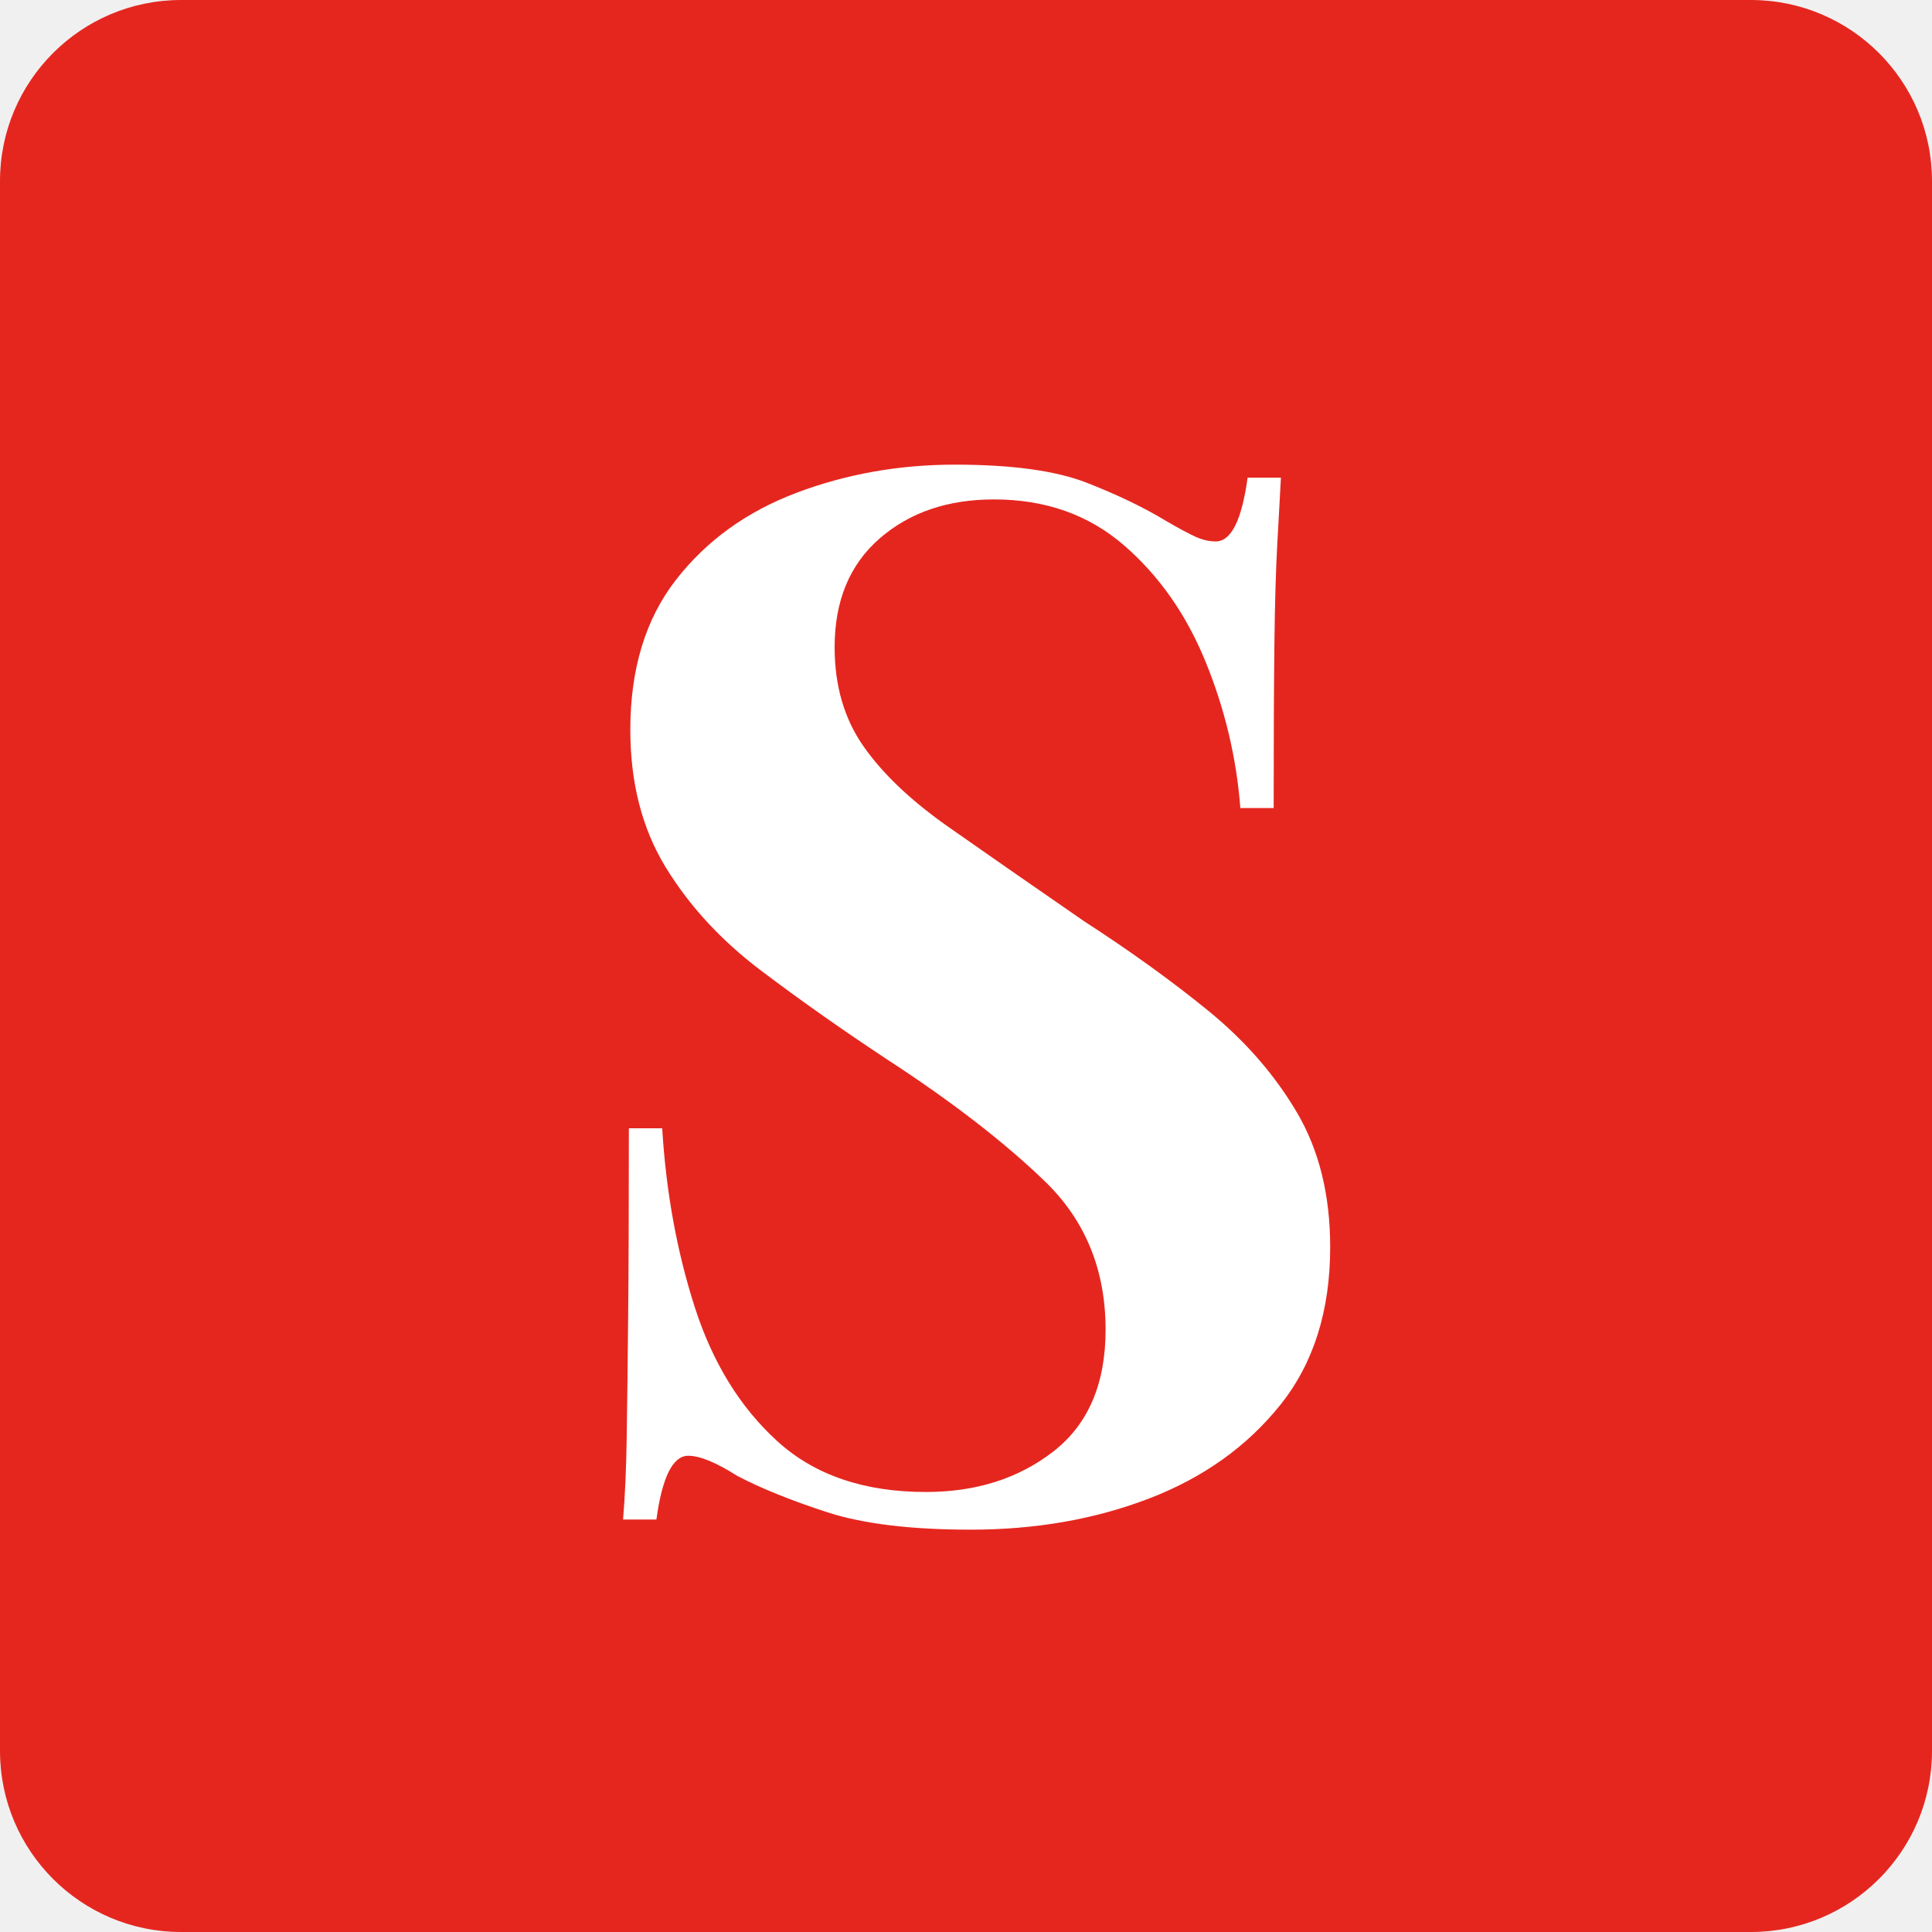
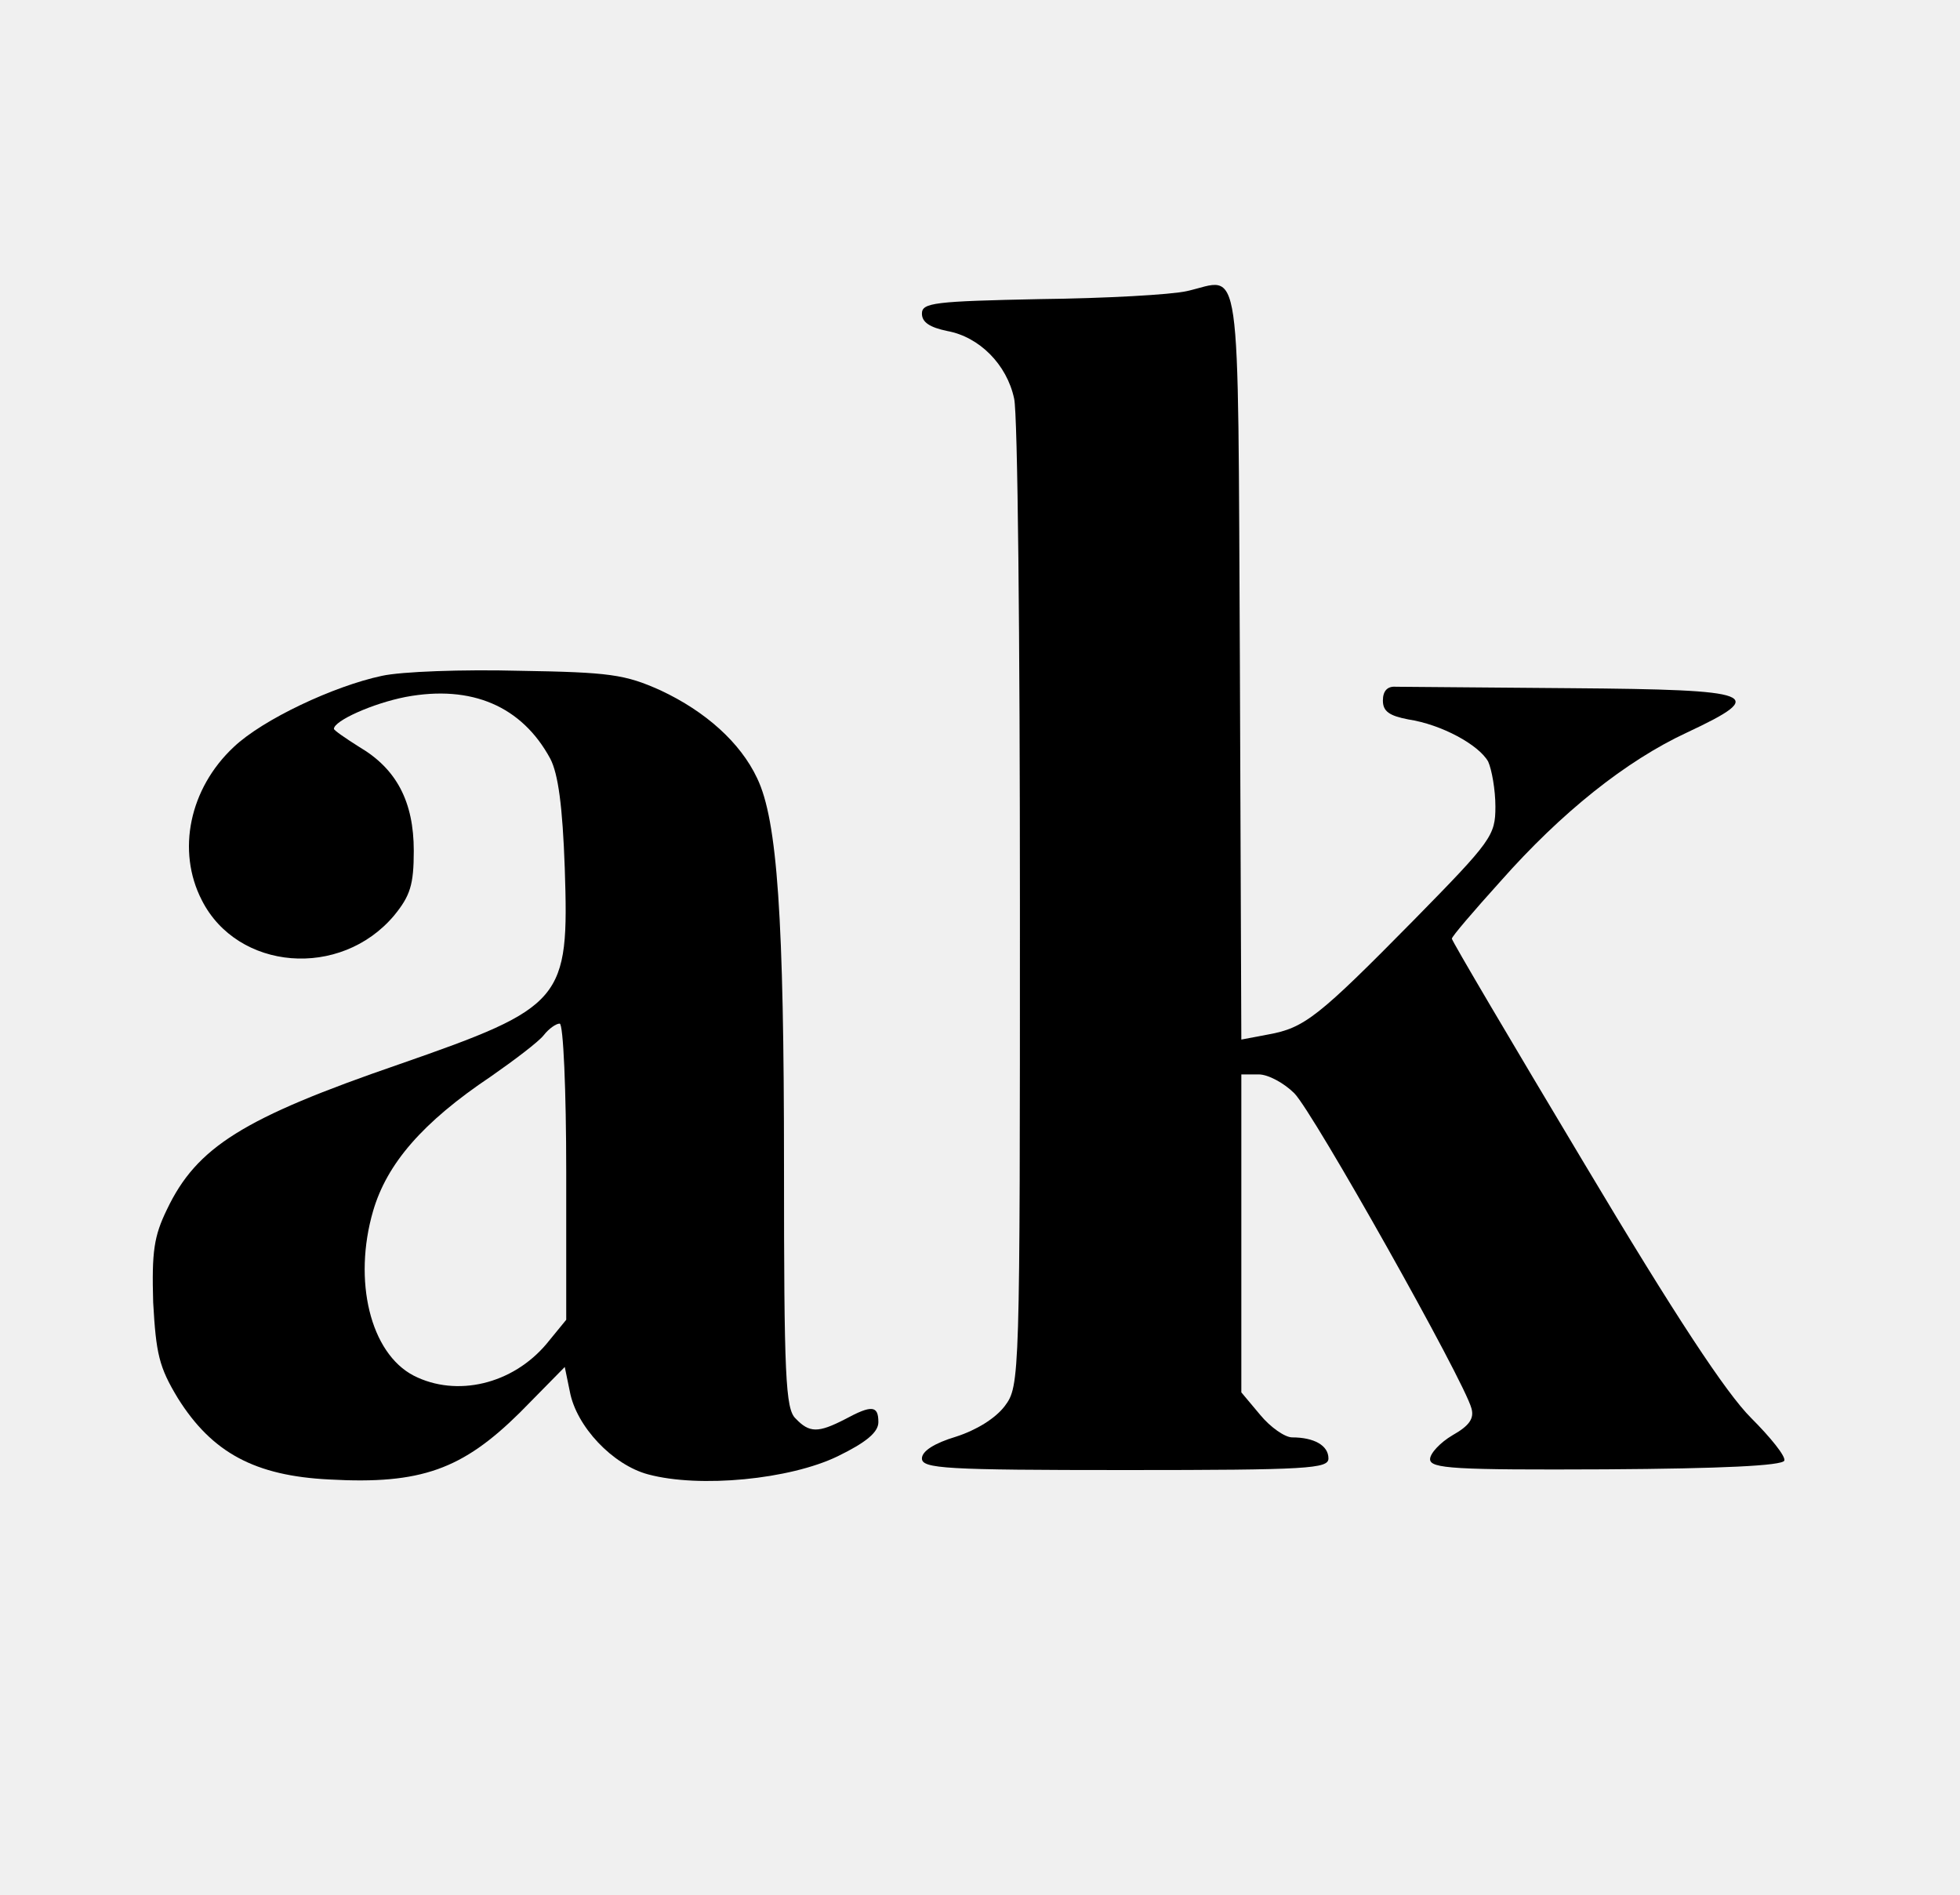
- <svg xmlns="http://www.w3.org/2000/svg" width="32px" height="32px" viewBox="0 0 32 32" version="1.1">
-   <g id="Page-1" stroke="none" stroke-width="1" fill="none" fill-rule="evenodd">
-     <g id="Group">
-       <rect id="Rectangle" fill="#E5261F" x="0" y="0" width="32" height="32" rx="3" />
-       <path d="M16.08,25.336 C17.152,25.336 18.136,25.164 19.032,24.82 C19.928,24.476 20.652,23.96 21.204,23.272 C21.756,22.584 22.032,21.712 22.032,20.656 C22.032,19.792 21.848,19.048 21.48,18.424 C21.112,17.8 20.624,17.24 20.016,16.744 C19.408,16.248 18.72,15.752 17.952,15.256 C17.072,14.648 16.324,14.128 15.708,13.696 C15.092,13.264 14.624,12.82 14.304,12.364 C13.984,11.908 13.824,11.36 13.824,10.72 C13.824,9.952 14.072,9.352 14.568,8.92 C15.064,8.488 15.696,8.272 16.464,8.272 C17.312,8.272 18.028,8.524 18.612,9.028 C19.196,9.532 19.648,10.176 19.968,10.96 C20.288,11.744 20.48,12.552 20.544,13.384 L20.544,13.384 L21.096,13.384 C21.096,12.264 21.1,11.36 21.108,10.672 C21.116,9.984 21.132,9.428 21.156,9.004 L21.17,8.757 C21.188,8.437 21.203,8.155 21.216,7.912 L21.216,7.912 L20.664,7.912 C20.568,8.616 20.392,8.968 20.136,8.968 C20.024,8.968 19.908,8.94 19.788,8.884 C19.668,8.828 19.512,8.744 19.32,8.632 C18.952,8.408 18.512,8.196 18,7.996 C17.488,7.796 16.76,7.696 15.816,7.696 C14.888,7.696 14.012,7.852 13.188,8.164 C12.364,8.476 11.7,8.956 11.196,9.604 C10.692,10.252 10.44,11.08 10.44,12.088 C10.44,12.968 10.636,13.728 11.028,14.368 C11.42,15.008 11.944,15.576 12.6,16.072 C13.256,16.568 13.96,17.064 14.712,17.56 C15.768,18.248 16.632,18.916 17.304,19.564 C17.976,20.212 18.312,21.032 18.312,22.024 C18.312,22.92 18.024,23.592 17.448,24.04 C16.872,24.488 16.168,24.712 15.336,24.712 C14.312,24.712 13.492,24.432 12.876,23.872 C12.26,23.312 11.804,22.572 11.508,21.652 C11.212,20.732 11.032,19.744 10.968,18.688 L10.968,18.688 L10.416,18.688 C10.416,19.952 10.412,20.996 10.404,21.82 C10.396,22.644 10.388,23.312 10.38,23.824 C10.372,24.336 10.352,24.784 10.32,25.168 L10.32,25.168 L10.872,25.168 C10.968,24.464 11.144,24.112 11.4,24.112 C11.592,24.112 11.864,24.224 12.216,24.448 C12.616,24.656 13.112,24.856 13.704,25.048 C14.296,25.24 15.088,25.336 16.08,25.336 Z" id="S" fill="#FFFFFF" fill-rule="nonzero" />
-     </g>
+ <svg xmlns="http://www.w3.org/2000/svg" version="1.0" width="270pt" height="261pt" viewBox="0 0 270 261" preserveAspectRatio="xMidYMid meet">
+   <g transform="translate(0,261) scale(0.1,-0.1)" fill="#000000" stroke="none">
+     <path d="M1635 2209 c-22 -5 -113 -10 -202 -11 -146 -3 -163 -5 -163 -20 0 -12 11 -19 35 -24 44 -8 82 -46 92 -93 5 -20 8 -334 8 -698 0 -654 0 -662 -21 -690 -13 -17 -39 -33 -67 -42 -30 -9 -47 -20 -47 -30 0 -14 32 -16 280 -16 253 0 280 2 280 16 0 18 -20 29 -50 29 -10 0 -30 14 -44 31 l-26 31 0 219 0 219 24 0 c13 0 35 -12 49 -26 26 -26 234 -396 244 -434 4 -14 -3 -24 -26 -37 -17 -10 -31 -25 -31 -33 0 -13 33 -15 242 -14 160 1 243 5 246 12 2 6 -19 32 -46 59 -34 34 -103 138 -230 351 -100 167 -182 306 -182 309 0 3 30 38 67 79 84 95 173 166 257 205 113 53 97 59 -159 61 -124 1 -233 2 -242 2 -12 1 -18 -6 -18 -19 0 -15 9 -21 35 -26 46 -7 97 -35 110 -58 5 -11 10 -39 10 -62 0 -40 -5 -47 -112 -156 -132 -134 -151 -149 -201 -158 l-37 -7 -2 518 c-3 576 3 530 -73 513z" />
+     <path d="M526 1679 c-66 -14 -164 -60 -204 -98 -61 -57 -79 -143 -44 -211 49 -97 191 -109 265 -21 22 27 27 42 27 89 0 68 -24 113 -75 143 -19 12 -35 23 -35 25 0 11 53 35 99 44 91 17 160 -13 199 -85 11 -21 17 -66 20 -151 6 -182 -1 -191 -228 -270 -215 -74 -279 -114 -320 -200 -18 -37 -21 -58 -19 -128 4 -71 8 -89 34 -132 47 -75 106 -107 209 -112 126 -7 183 14 262 92 l62 63 7 -34 c9 -48 59 -101 108 -114 71 -19 195 -7 261 25 39 19 56 33 56 47 0 23 -9 24 -46 4 -37 -19 -49 -19 -68 1 -14 13 -16 59 -16 347 0 342 -9 477 -37 535 -23 49 -71 92 -133 121 -49 22 -70 25 -195 27 -77 2 -162 -1 -189 -7z m254 -683 l0 -204 -27 -33 c-47 -56 -124 -74 -183 -44 -60 31 -84 131 -56 227 19 65 68 122 162 185 33 23 66 48 73 57 7 9 17 16 22 16 5 0 9 -92 9 -204z" />
  </g>
</svg>
